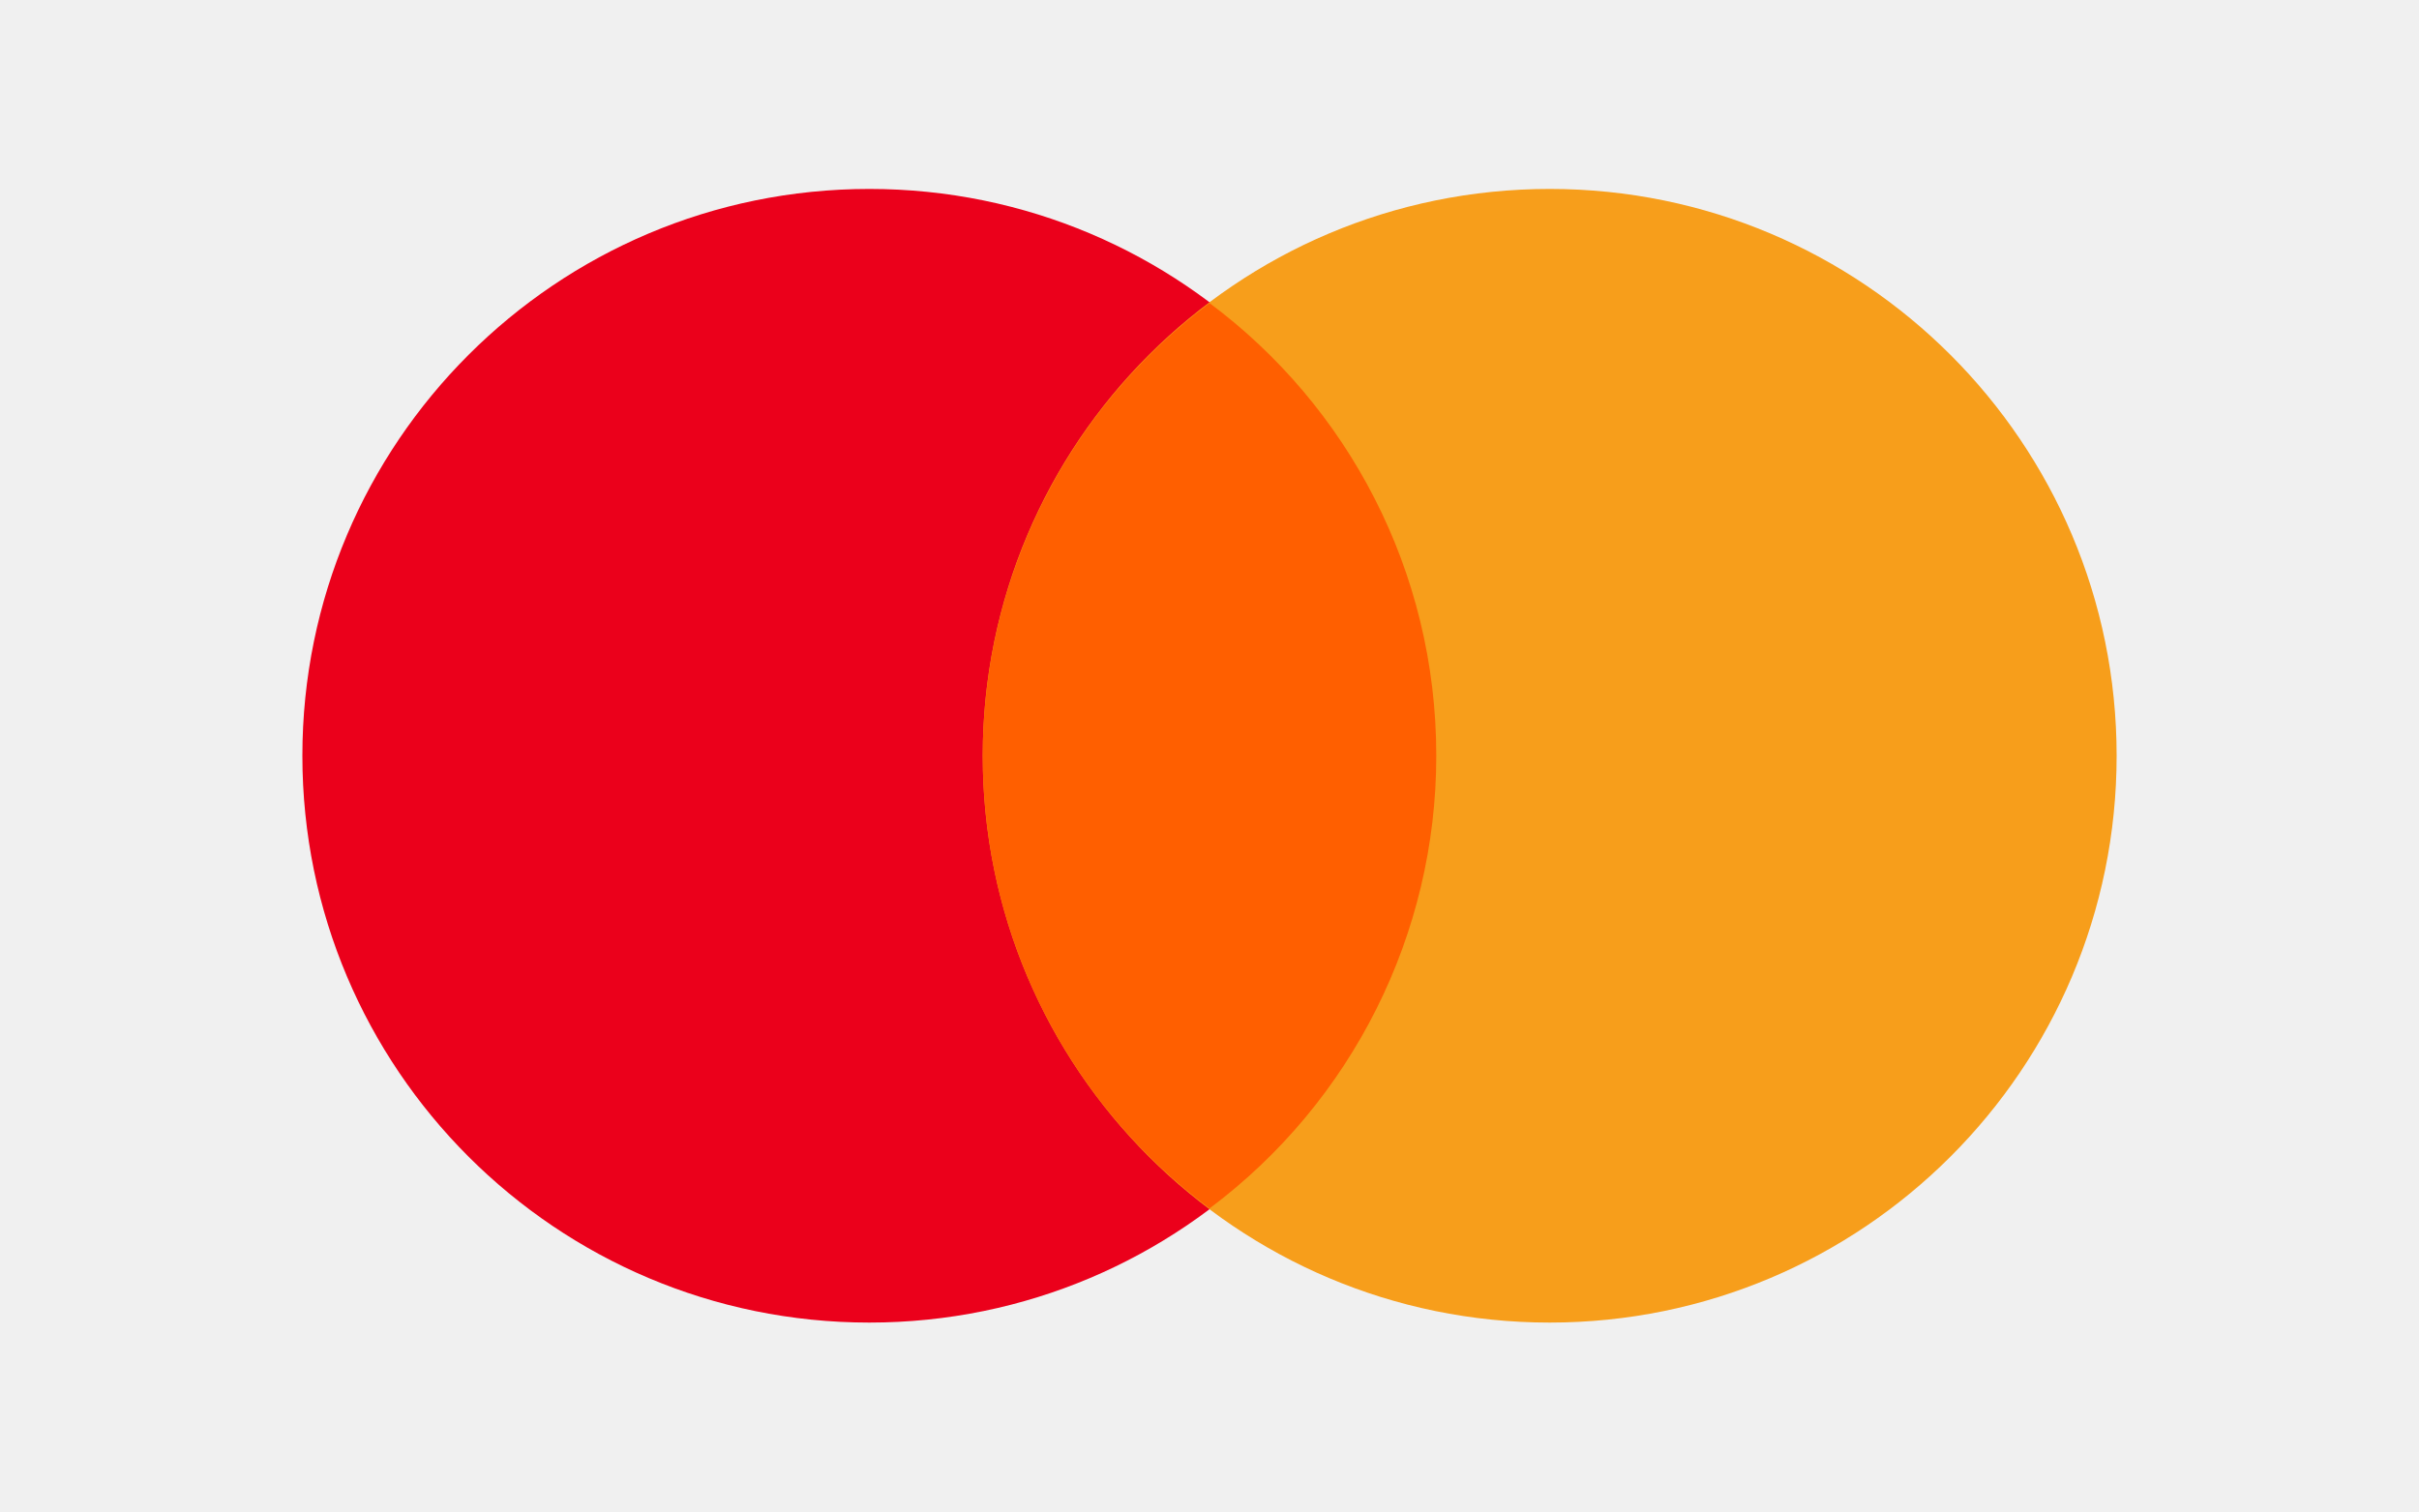
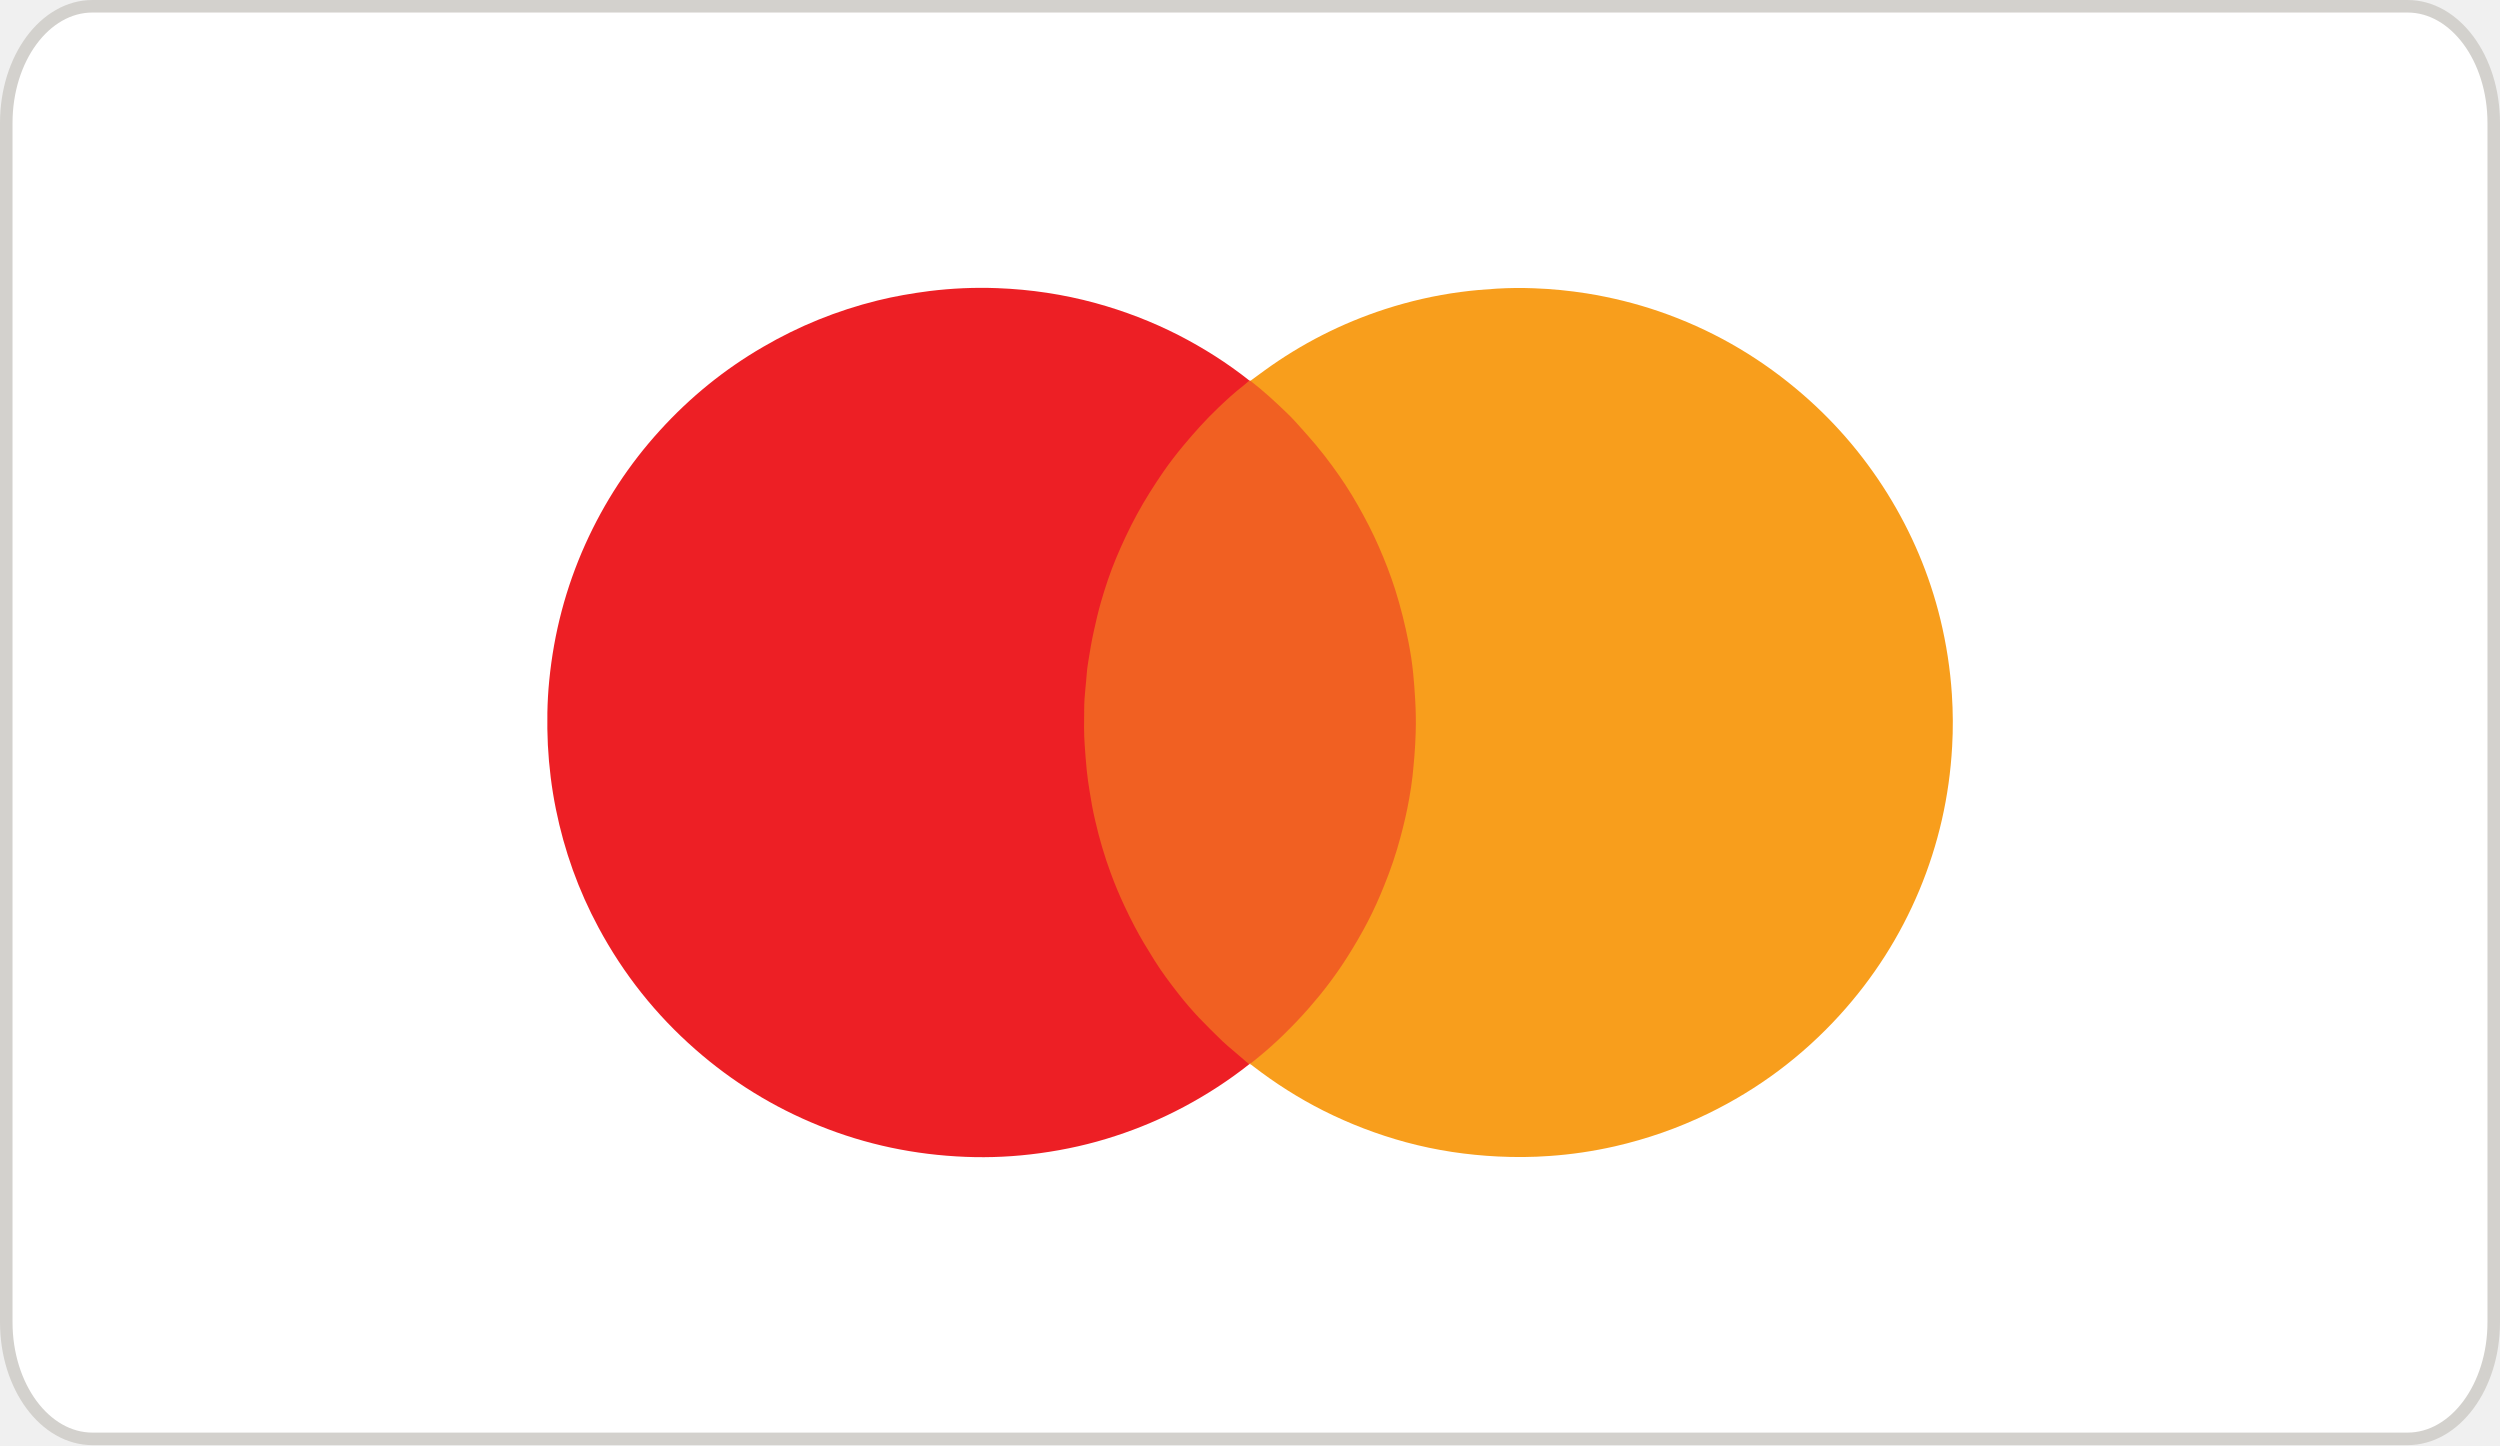
- <svg xmlns="http://www.w3.org/2000/svg" viewBox="0 0 64 40" fill="none">
-   <circle cx="23" cy="20" r="15" fill="#EB001B" />
-   <circle cx="41" cy="20" r="15" fill="#F79E1B" />
-   <path d="M32 8.02A14.96 14.96 0 0 0 26 20c0 4.91 2.36 9.27 6 11.98A14.96 14.96 0 0 0 38 20c0-4.91-2.36-9.27-6-11.98Z" fill="#FF5F00" />
+ <svg xmlns="http://www.w3.org/2000/svg" viewBox="0 0 199.55 115.35" data-sanitized-data-name="Layer 2" data-name="Layer 2" id="Layer_2">
+   <defs>
+     <style>
+       .cls-1 {
+         fill: #f89e1c;
+       }
+ 
+       .cls-2 {
+         fill: #fff;
+         stroke: #d3d1cd;
+       }
+ 
+       .cls-3 {
+         fill: #ed1f25;
+       }
+ 
+       .cls-4 {
+         fill: #f16022;
+       }
+     </style>
+   </defs>
+   <g data-sanitized-data-name="Layer 1" data-name="Layer 1" id="Layer_1-2">
+     <path d="M7.38,.5H192.17c3.8,0,6.88,4.17,6.88,9.31V105.54c0,5.14-3.08,9.31-6.88,9.31H7.38c-3.8,0-6.88-4.17-6.88-9.31V9.81C.5,4.67,3.58,.5,7.38,.5Z" class="cls-2" />
+     <g>
+       <path d="M99.79,30.41c.37-.27,.75-.55,1.12-.82,2.96-2.15,6.18-3.79,9.66-4.92,1.96-.63,3.95-1.09,5.99-1.36,.96-.13,1.93-.21,2.9-.27,1-.06,1.99-.07,2.98-.03,1.41,.05,2.82,.19,4.22,.41,1.97,.32,3.89,.79,5.78,1.44,4.01,1.38,7.63,3.43,10.89,6.14,2.89,2.4,5.33,5.2,7.32,8.39,1.94,3.12,3.36,6.47,4.23,10.04,.48,1.98,.79,3.98,.92,6.01,.09,1.38,.1,2.77,.02,4.15-.22,3.97-1.09,7.8-2.62,11.47-1.54,3.68-3.66,7-6.34,9.95-3.01,3.31-6.53,5.94-10.55,7.89-2.37,1.15-4.84,2.01-7.41,2.6-1.72,.39-3.46,.65-5.22,.77-1.38,.1-2.76,.11-4.15,.04-1.21-.06-2.41-.18-3.61-.36-1.25-.19-2.49-.45-3.71-.78-2.28-.62-4.47-1.46-6.58-2.52-1.98-1-3.85-2.19-5.61-3.55-.08-.06-.15-.13-.24-.16,.07-.25,.31-.34,.49-.49,1.16-.93,2.24-1.94,3.25-3.02,2.07-2.21,3.84-4.64,5.28-7.32,1.01-1.87,1.84-3.82,2.48-5.84,.67-2.11,1.14-4.26,1.39-6.46,.18-1.56,.28-3.12,.25-4.69-.06-3.17-.53-6.28-1.43-9.33-.58-1.94-1.32-3.82-2.23-5.63-1.28-2.54-2.84-4.89-4.7-7.05-1.4-1.63-2.93-3.12-4.6-4.47-.08-.06-.19-.11-.18-.25Z" class="cls-1" />
+       <path d="M99.71,84.95c-1.64,1.3-3.39,2.43-5.23,3.41-1.75,.93-3.56,1.7-5.44,2.31-1.97,.65-3.99,1.1-6.05,1.38-1.97,.27-3.94,.37-5.92,.29-4.04-.16-7.94-.97-11.69-2.49-3.64-1.47-6.93-3.5-9.88-6.09-3.16-2.77-5.73-6.01-7.72-9.71-1.61-2.99-2.74-6.15-3.41-9.47-.34-1.68-.55-3.39-.64-5.11-.08-1.72-.06-3.44,.11-5.15,.37-3.78,1.32-7.41,2.88-10.88,1.51-3.35,3.49-6.38,5.96-9.09,2.4-2.64,5.14-4.87,8.23-6.66,2.86-1.67,5.9-2.9,9.12-3.7,1.37-.34,2.77-.58,4.17-.76,1.8-.22,3.6-.3,5.41-.23,2.65,.1,5.27,.49,7.83,1.19,2.3,.63,4.51,1.48,6.63,2.56,2,1.03,3.9,2.23,5.66,3.63,.01,.16-.12,.22-.22,.3-1.02,.86-2.02,1.73-2.95,2.69-2.23,2.3-4.14,4.85-5.68,7.67-1.44,2.63-2.53,5.4-3.24,8.32-.39,1.59-.66,3.19-.83,4.82-.16,1.54-.23,3.08-.17,4.63,.12,3.08,.61,6.1,1.51,9.06,.59,1.94,1.35,3.81,2.27,5.62,1.14,2.23,2.5,4.32,4.11,6.25,1.46,1.76,3.08,3.36,4.85,4.81,.13,.11,.33,.18,.35,.4Z" class="cls-3" />
+       <path d="M99.71,84.95c-.42-.36-.84-.71-1.25-1.07-.29-.25-.58-.48-.85-.74-.65-.63-1.3-1.27-1.93-1.93-.55-.59-1.08-1.2-1.58-1.84-.69-.88-1.37-1.78-1.96-2.73-.55-.88-1.09-1.76-1.57-2.68-.27-.52-.54-1.05-.79-1.59-.41-.87-.78-1.75-1.11-2.65-.51-1.37-.92-2.78-1.25-4.21-.18-.76-.32-1.53-.44-2.31-.1-.58-.18-1.17-.24-1.75-.07-.66-.11-1.33-.16-1.99-.07-.94-.05-1.88-.04-2.82,0-.57,.04-1.14,.1-1.71,.03-.33,.07-.66,.09-1,.03-.39,.07-.77,.14-1.15,.13-.81,.26-1.61,.44-2.41,.17-.78,.35-1.55,.57-2.32,.34-1.18,.73-2.35,1.2-3.48,.5-1.19,1.05-2.37,1.67-3.51,.65-1.2,1.38-2.34,2.15-3.46,.48-.69,.99-1.35,1.53-2,.89-1.07,1.82-2.11,2.83-3.07,.64-.61,1.29-1.21,1.99-1.75,.16-.12,.31-.27,.46-.4,.03,0,.05,0,.08,0,.52,.4,1.02,.83,1.51,1.26,.44,.38,.85,.79,1.28,1.19,.54,.5,1.02,1.05,1.51,1.6,.31,.36,.63,.71,.93,1.07,.47,.56,.92,1.14,1.35,1.73,.72,.98,1.39,2,1.99,3.06,.62,1.09,1.2,2.2,1.7,3.35,.49,1.12,.93,2.25,1.3,3.41,.44,1.39,.79,2.8,1.07,4.22,.16,.82,.29,1.65,.37,2.48,.07,.69,.12,1.39,.16,2.09,.05,.88,.07,1.77,.04,2.65-.02,.61-.05,1.23-.1,1.84-.05,.54-.09,1.07-.15,1.61-.07,.61-.16,1.21-.27,1.82-.18,1.03-.42,2.04-.69,3.05-.35,1.32-.79,2.62-1.31,3.89-.38,.95-.8,1.89-1.27,2.8-.5,.97-1.05,1.91-1.63,2.83-.46,.73-.95,1.44-1.47,2.13-.51,.68-1.05,1.34-1.61,1.98-.65,.74-1.32,1.45-2.03,2.14-.67,.65-1.37,1.28-2.1,1.87-.19,.15-.38,.32-.58,.46-.03,0-.05,0-.08,0Z" class="cls-4" />
+     </g>
+   </g>
</svg>
